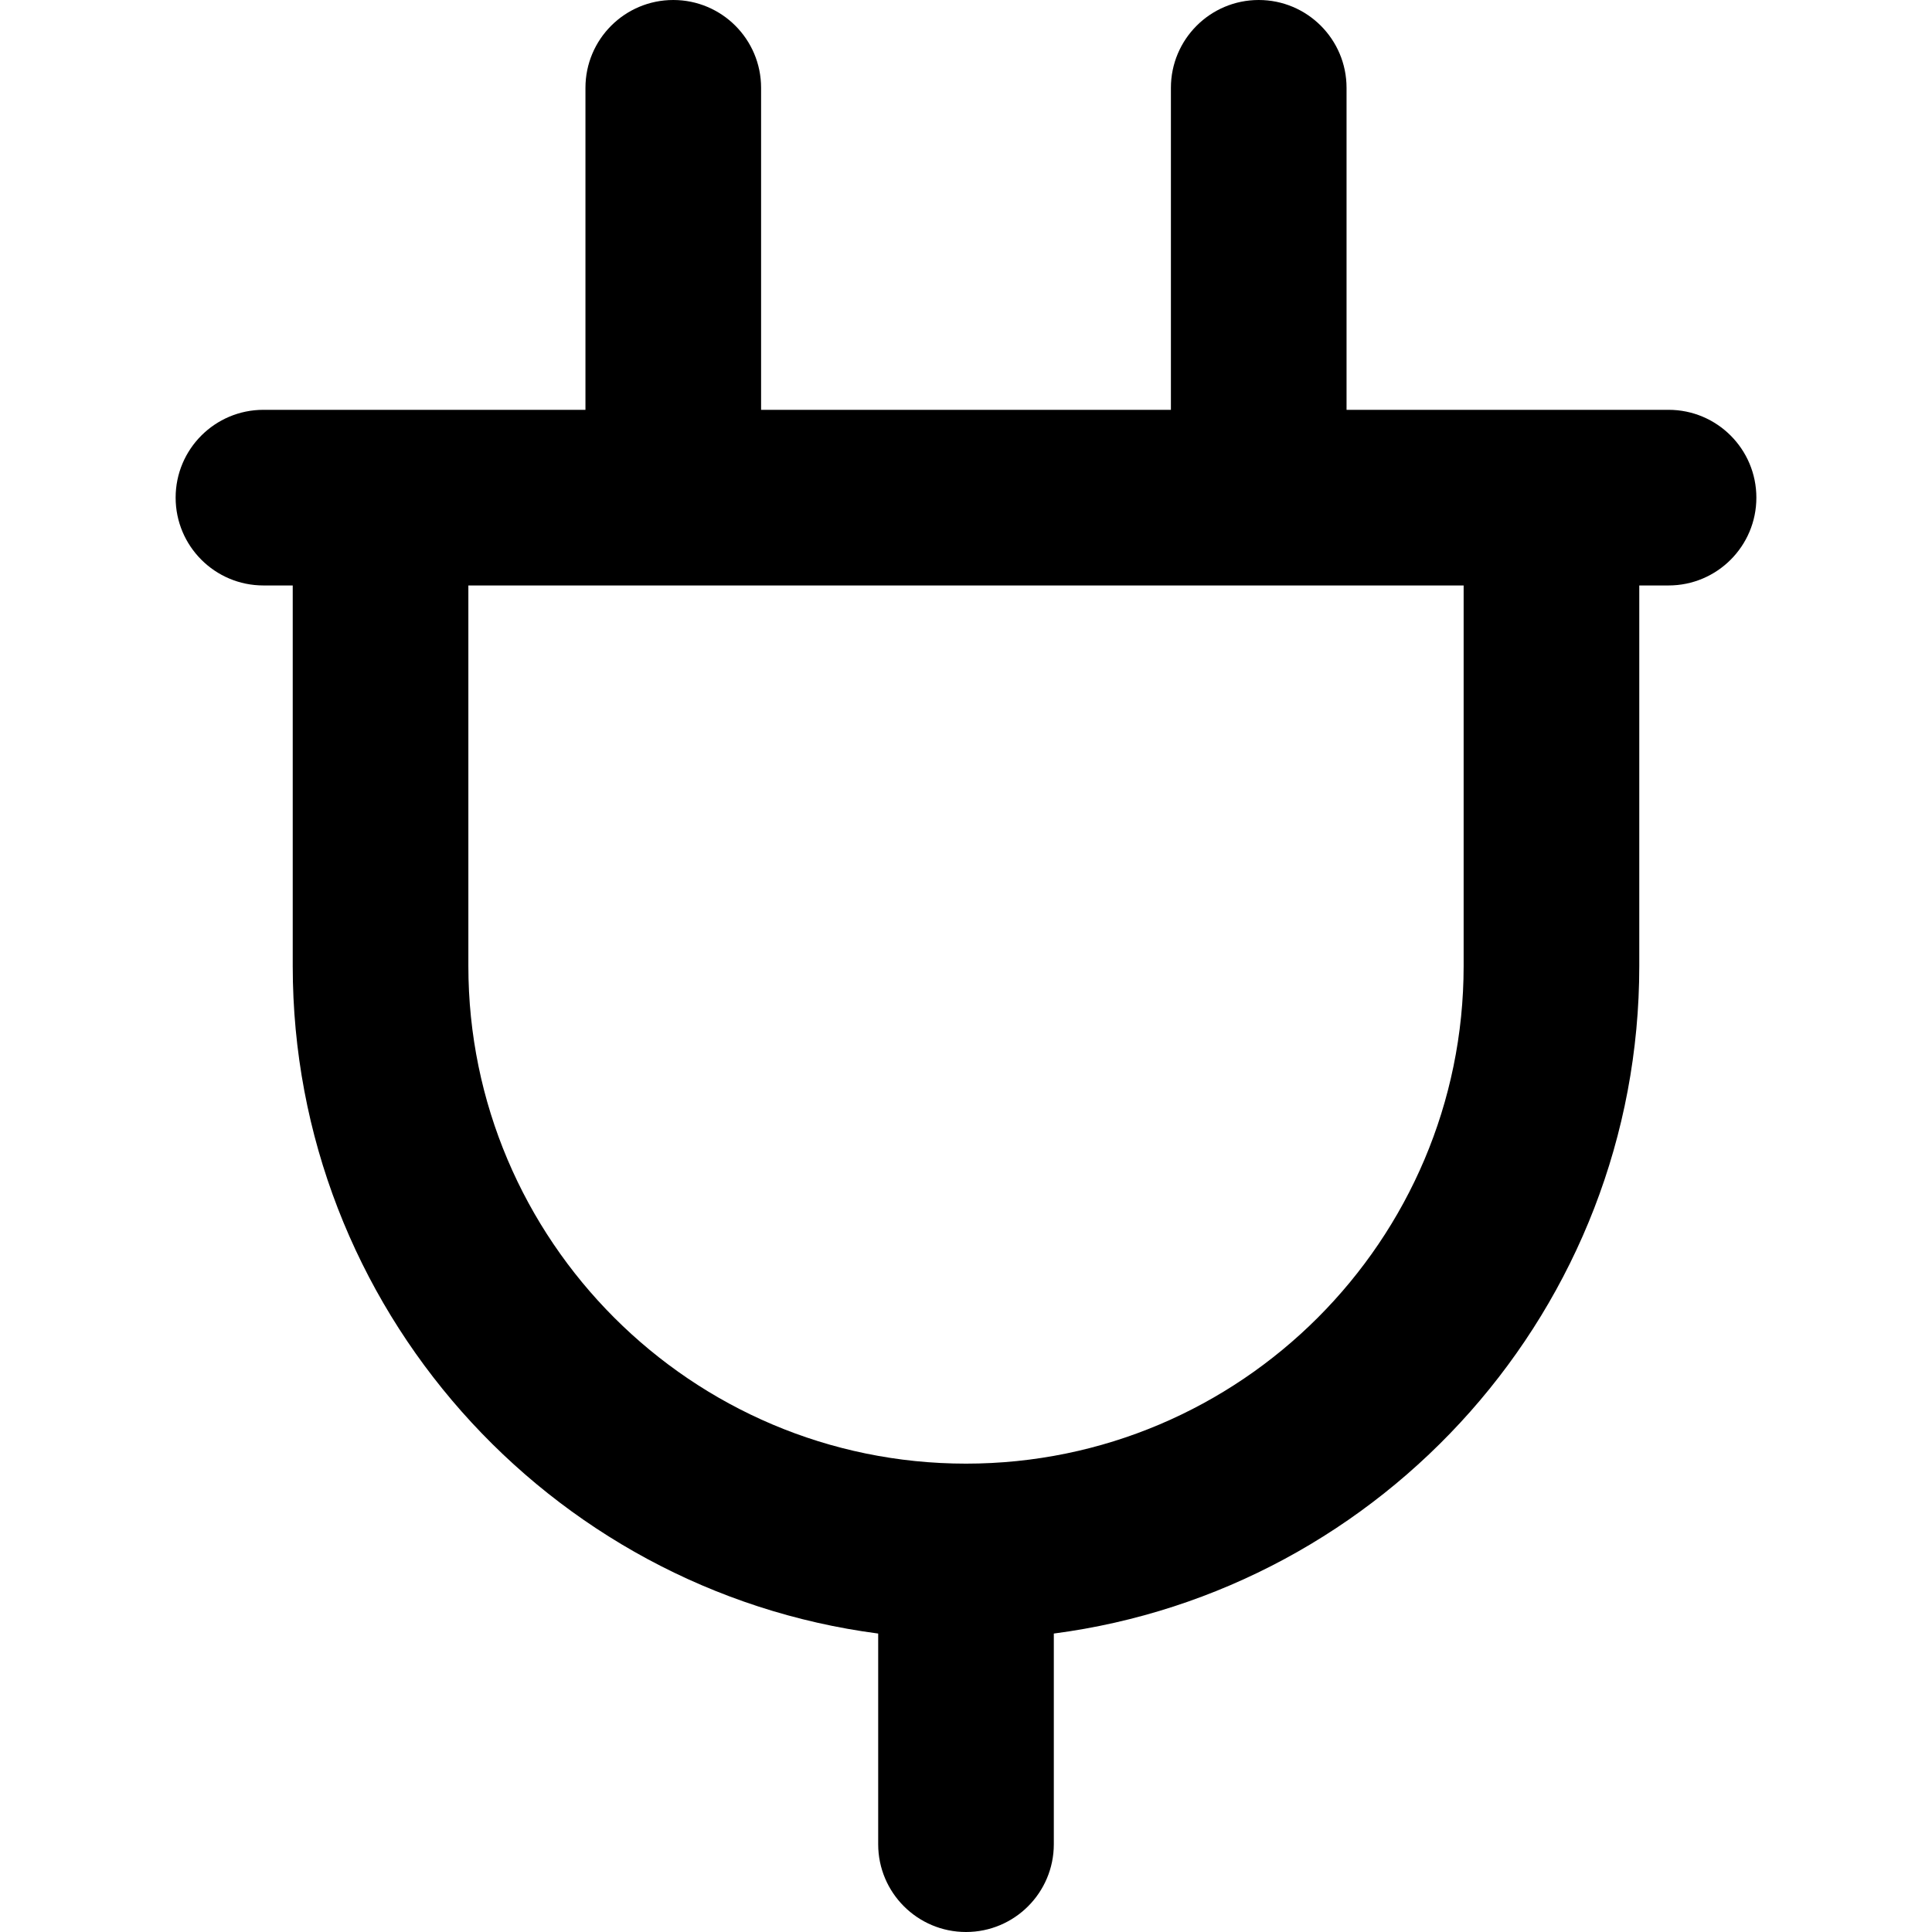
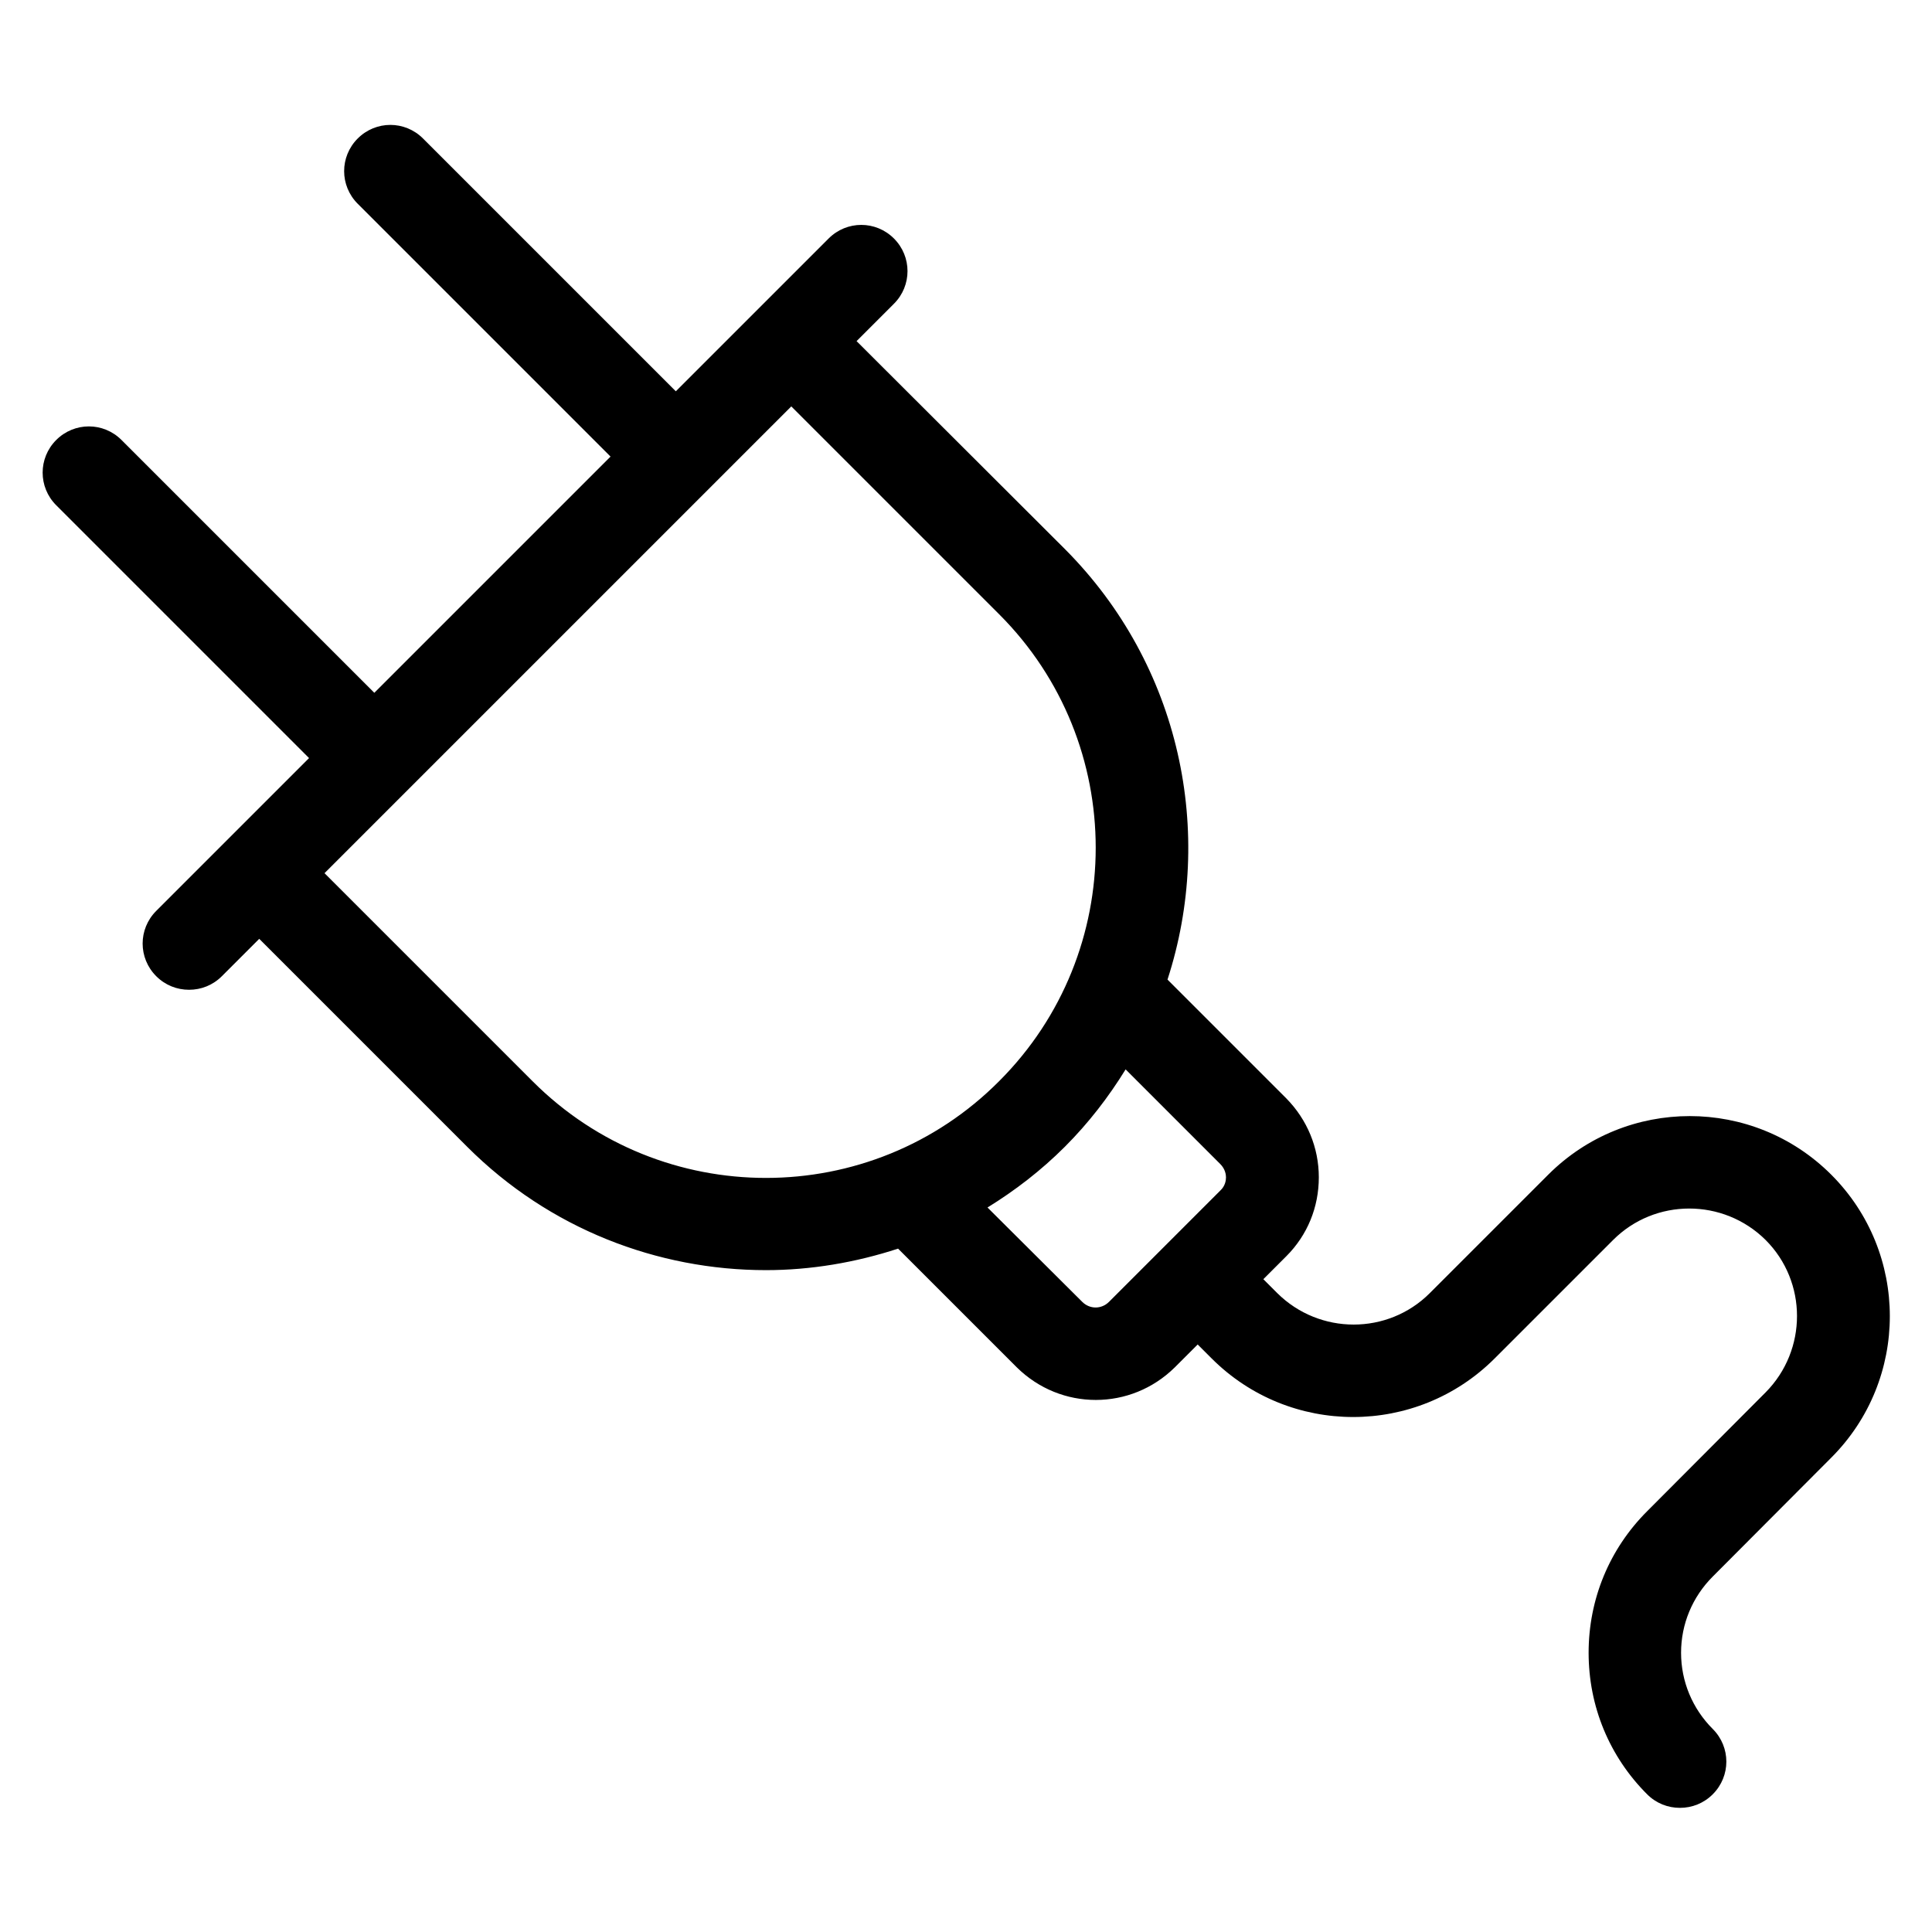
<svg xmlns="http://www.w3.org/2000/svg" viewBox="0 0 512 512">
-   <path d="M442.182 108.606h-85.333V23.273C356.849 10.42 346.429 0 333.576 0s-23.273 10.42-23.273 23.273v85.333H201.697V23.273C201.697 10.42 191.277 0 178.424 0s-23.273 10.42-23.273 23.273v85.333H69.818c-12.853 0-23.273 10.42-23.273 23.273s10.42 23.273 23.273 23.273h7.758V256c0 90.497 67.724 165.468 155.152 176.907v55.82C232.727 501.58 243.147 512 256 512c12.853 0 23.273-10.42 23.273-23.273v-55.82c87.428-11.441 155.152-86.41 155.152-176.907V155.152h7.758c12.853 0 23.273-10.42 23.273-23.273-.001-12.853-10.421-23.273-23.274-23.273zM387.879 256c0 72.718-59.161 131.879-131.879 131.879S124.121 328.718 124.121 256V155.152h263.758V256z" />
+   <path d="M282.2 145.5L227 90.4l9.9-9.9c4.8-4.8 4.8-12.5 0-17.3-4.8-4.8-12.5-4.8-17.3 0l-40.5 40.5-67-67c-4.8-4.8-12.5-4.8-17.3 0-4.8 4.8-4.8 12.5 0 17.3l67 67-62.6 62.6-67-67c-4.8-4.8-12.5-4.8-17.3 0-4.8 4.8-4.8 12.5 0 17.3l67 67-40.5 40.5c-4.8 4.8-4.8 12.5 0 17.3 2.4 2.4 5.5 3.6 8.7 3.6s6.3-1.2 8.7-3.6l9.9-9.9 55.1 55.1c21.8 21.8 50.5 32.7 79.2 32.7 11.8 0 23.7-2 35-5.7l31.5 31.5c5.8 5.7 13.3 8.6 20.9 8.6 7.6 0 15.1-2.9 20.9-8.6l6.1-6.1 3.7 3.7c20.7 20.7 54.3 20.7 75 0l31.4-31.4c11.1-11.1 29.2-11.1 40.4 0 11.1 11.1 11.1 29.2 0 40.4l-31.4 31.5c-10 10-15.5 23.3-15.5 37.5s5.5 27.5 15.5 37.5c2.4 2.4 5.5 3.6 8.7 3.6s6.3-1.2 8.7-3.6c4.8-4.8 4.8-12.5 0-17.3-5.4-5.4-8.4-12.6-8.4-20.2s3-14.8 8.4-20.2l31.4-31.5c20.7-20.7 20.7-54.3 0-75-20.7-20.7-54.3-20.7-75 0l-31.4 31.4c-11.1 11.1-29.2 11.1-40.4 0l-3.7-3.7 6.1-6.1c5.6-5.6 8.6-13 8.6-20.9 0-7.9-3.1-15.3-8.6-20.9l-31.5-31.5c12.6-38.8 3.6-83.2-27.2-114.1zm-141 141.1L86 231.4l123.7-123.7 55.1 55.1c34.1 34.1 34.1 89.6 0 123.7-34 34.2-89.5 34.2-123.6.1zm182.2 21.9c1.3 1.3 1.5 2.8 1.5 3.5 0 .8-.2 2.3-1.5 3.5L293.9 345c-2 2-5.1 2-7.1 0l-25.1-25c7.3-4.5 14.2-9.8 20.5-16.1s11.6-13.2 16.1-20.5l25.1 25.1z" />
</svg>
